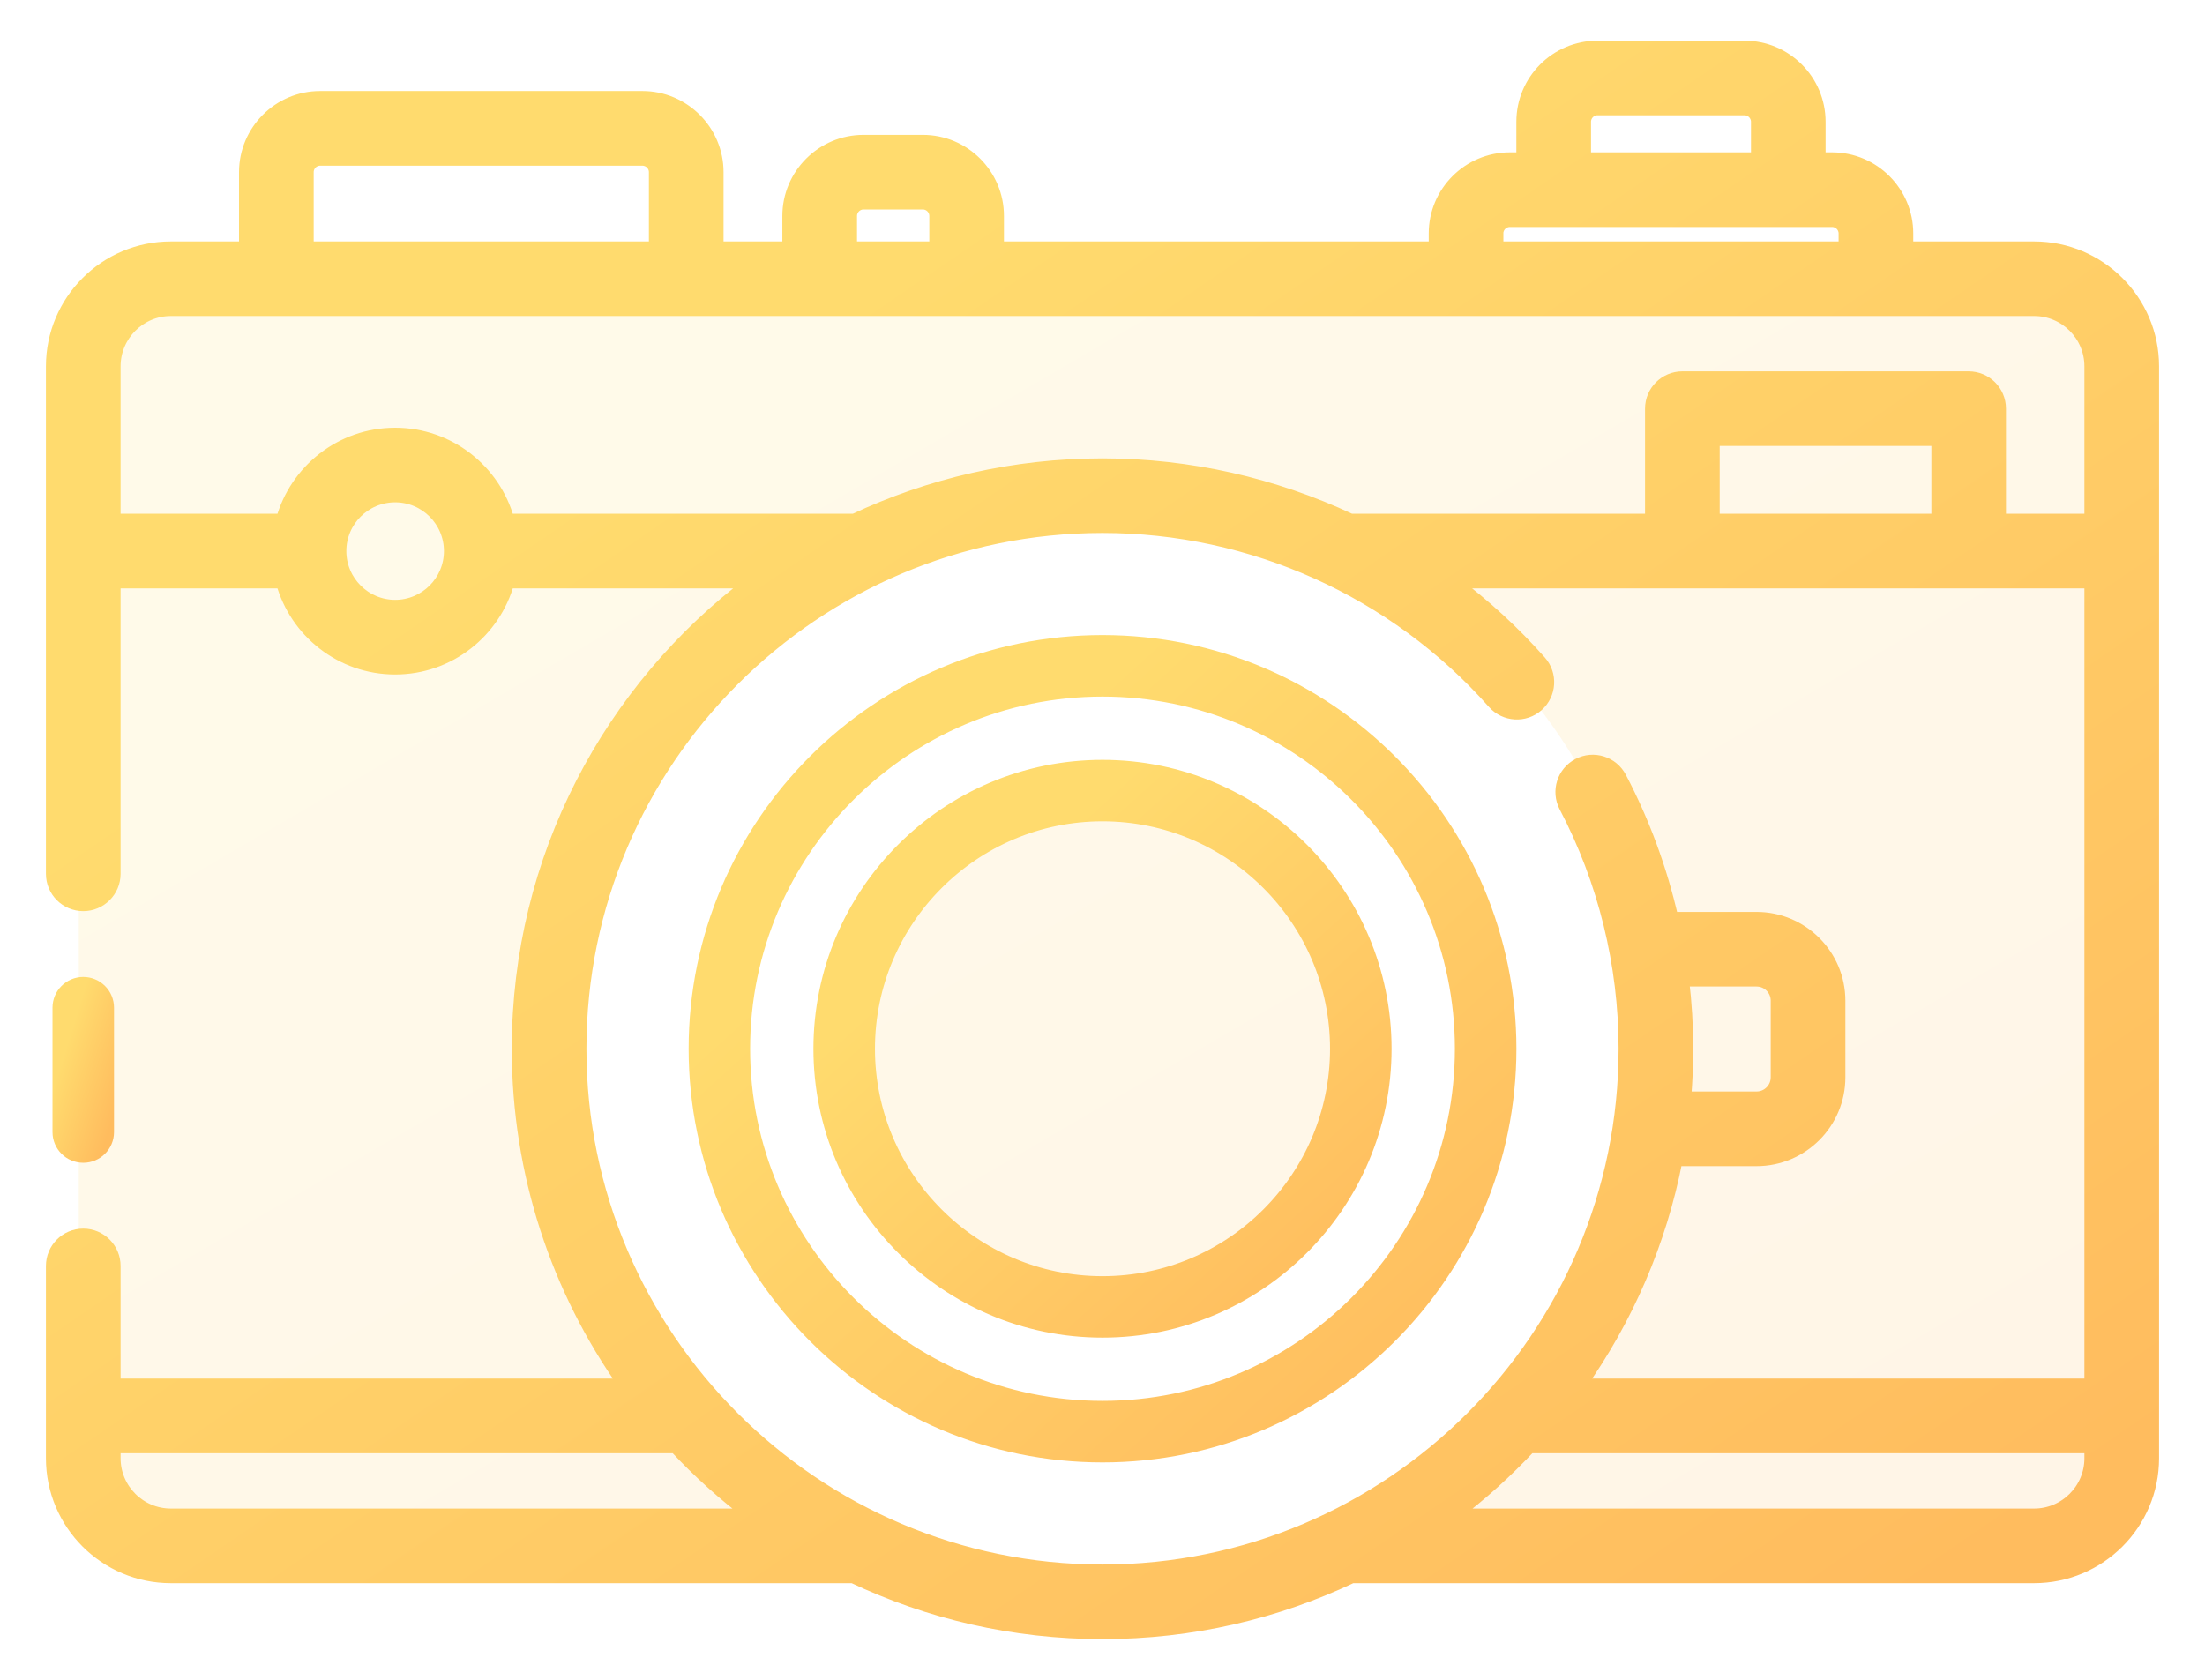
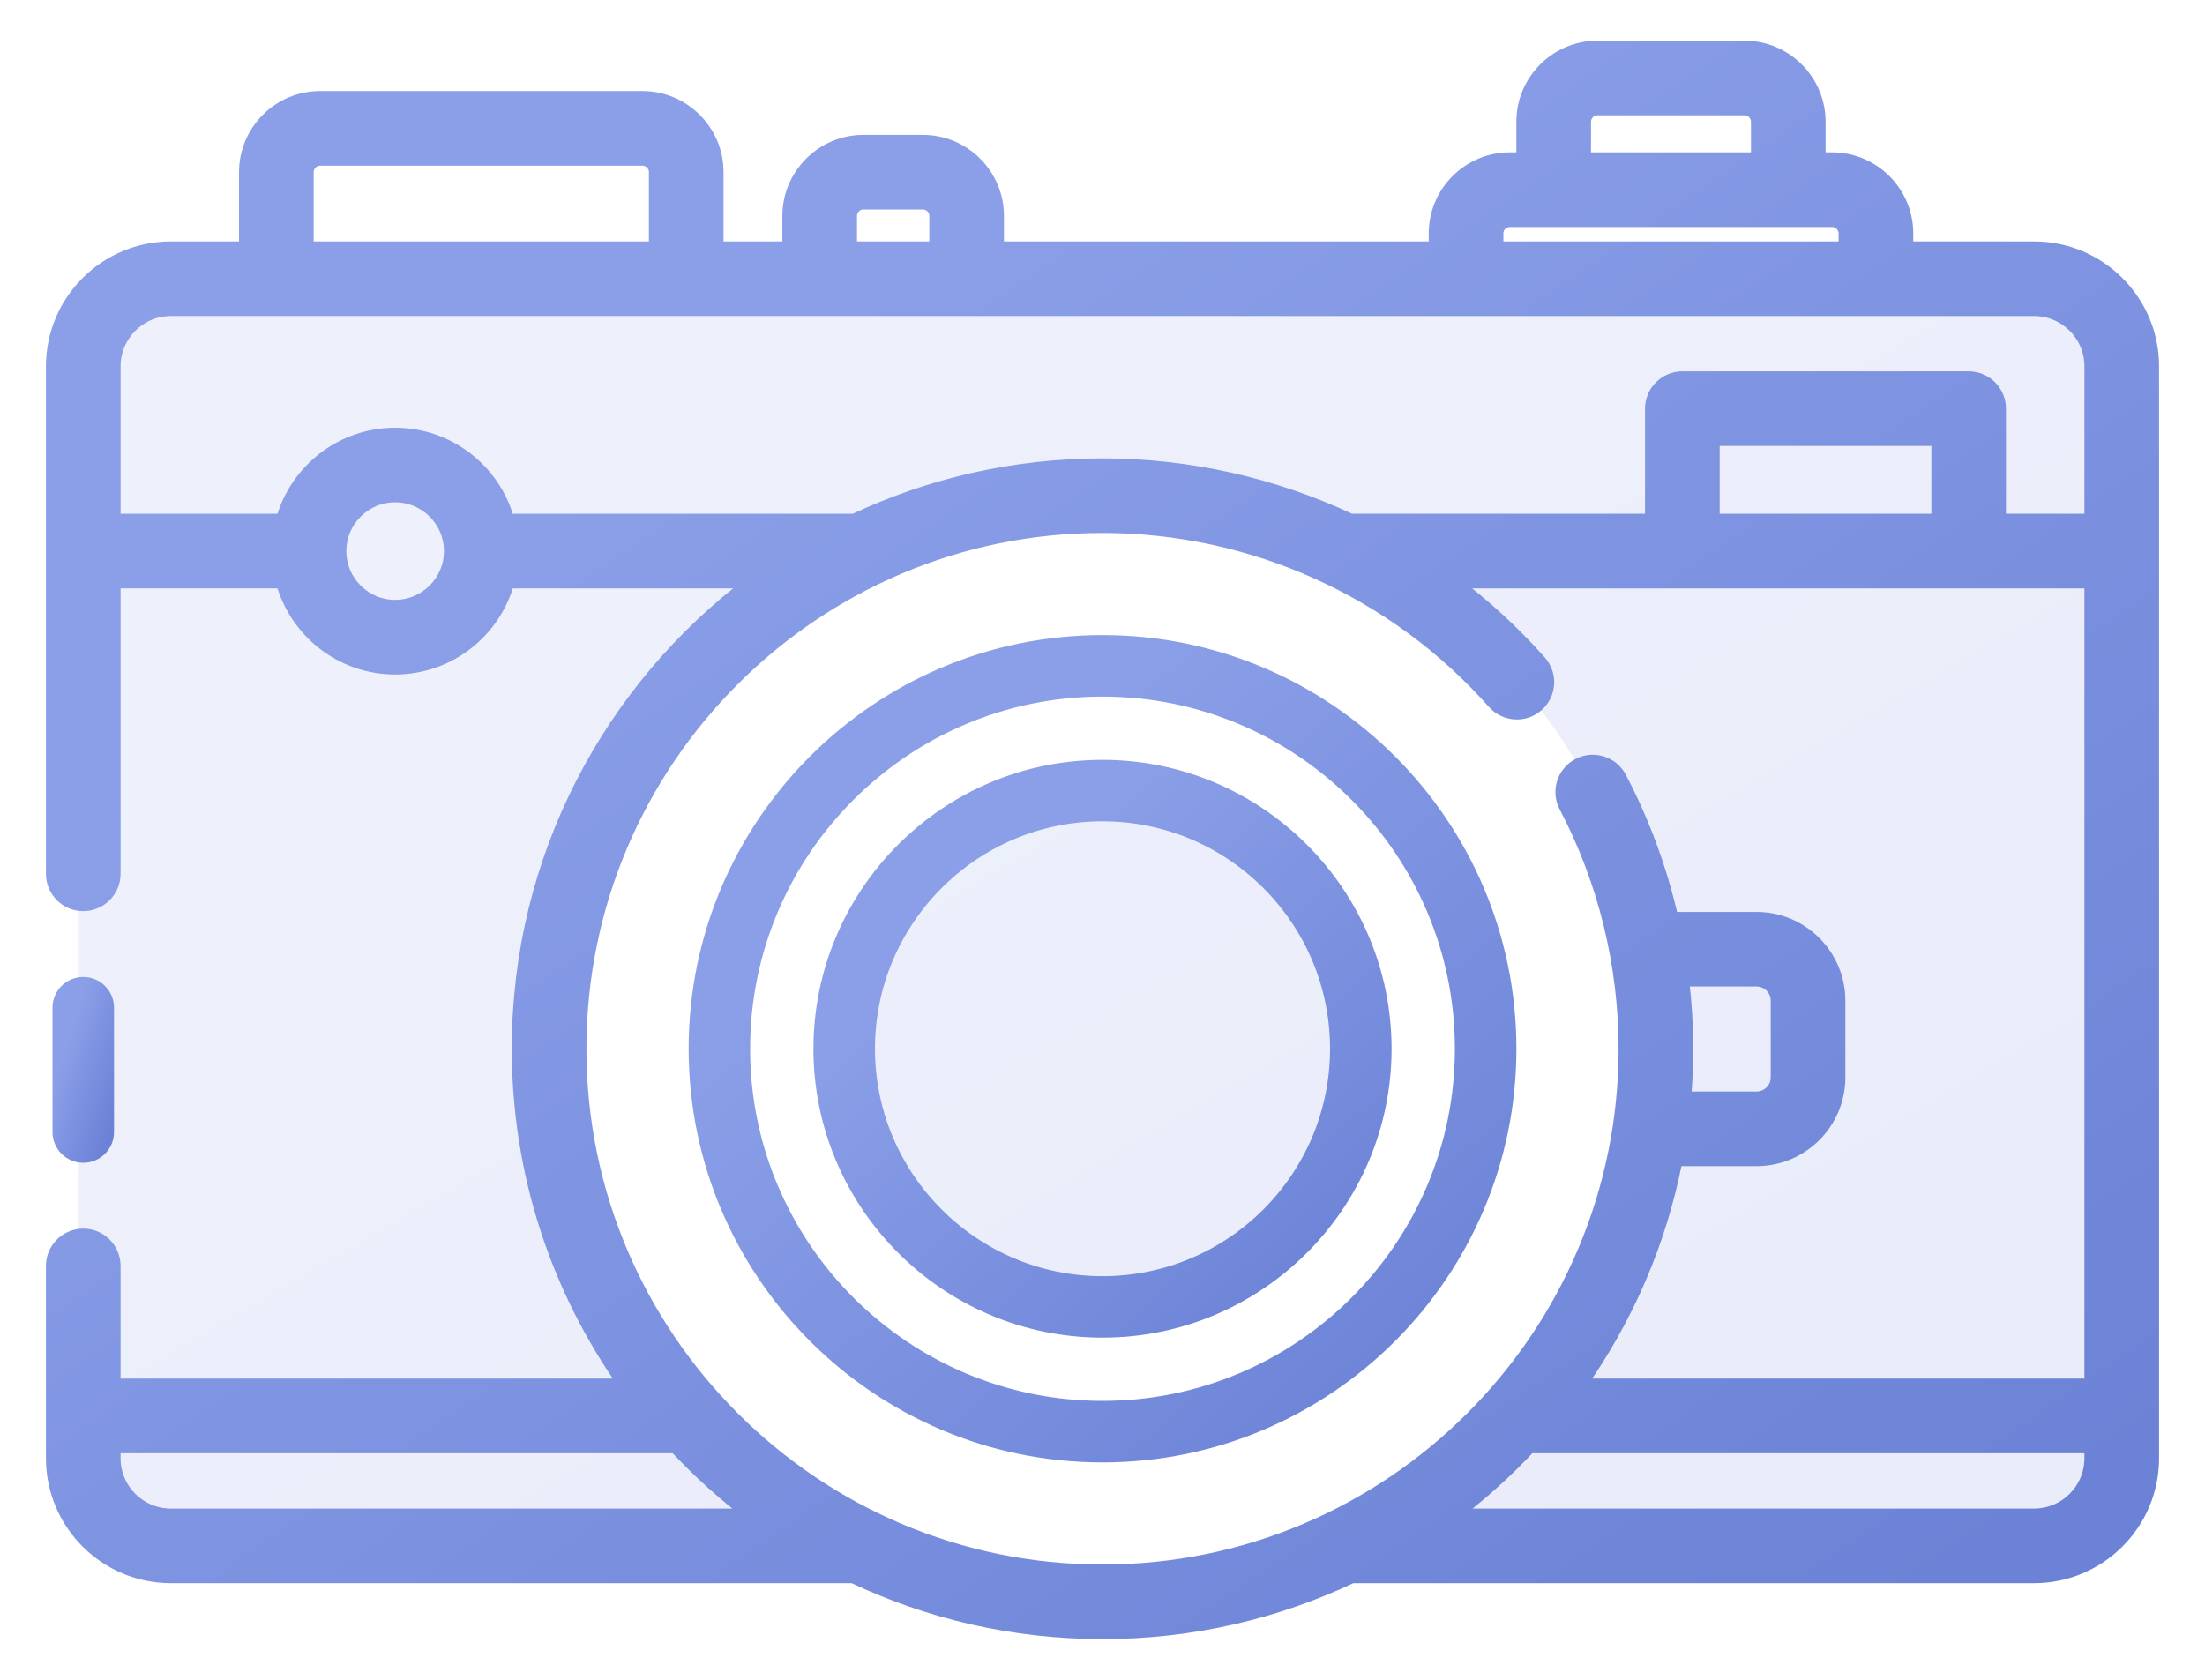
<svg xmlns="http://www.w3.org/2000/svg" width="42" height="32" viewBox="0 0 42 32" fill="none">
  <path opacity="0.15" fill-rule="evenodd" clip-rule="evenodd" d="M1.5 6.898C1.5 5.794 2.395 4.898 3.5 4.898H38.3C39.405 4.898 40.3 5.794 40.3 6.898V27.887C40.3 28.992 39.405 29.887 38.3 29.887H24.211C28.439 28.531 31.5 24.569 31.5 19.892C31.5 14.095 26.799 9.396 21 9.396C15.201 9.396 10.5 14.095 10.5 19.892C10.5 24.569 13.561 28.531 17.789 29.887H3.5C2.395 29.887 1.5 28.992 1.5 27.887V6.898ZM21 24.889C23.761 24.889 26 22.652 26 19.892C26 17.131 23.761 14.894 21 14.894C18.239 14.894 16 17.131 16 19.892C16 22.652 18.239 24.889 21 24.889Z" fill="url(#paint0_linear)" />
  <path d="M2.047 21.566C2.047 21.82 1.84 22.026 1.586 22.026C1.331 22.026 1.125 21.82 1.125 21.566V19.197C1.125 18.942 1.331 18.736 1.586 18.736C1.84 18.736 2.047 18.942 2.047 19.197V21.566Z" fill="url(#paint1_linear)" stroke="url(#paint2_linear)" stroke-width="0.25" />
  <path d="M38.745 4.724H36.318V4.447C36.318 3.665 35.681 3.027 34.897 3.027H34.648V2.32C34.648 1.537 34.011 0.9 33.228 0.9H30.428C29.645 0.9 29.008 1.537 29.008 2.32V3.027H28.759C27.976 3.027 27.339 3.664 27.339 4.447V4.724H18.998V4.114C18.998 3.331 18.361 2.694 17.578 2.694H16.448C15.665 2.694 15.027 3.331 15.027 4.114V4.724H13.657V3.279C13.657 2.497 13.019 1.859 12.236 1.859H6.098C5.315 1.859 4.678 2.497 4.678 3.279V4.724H3.255C2.012 4.724 1 5.735 1 6.978V16.646C1 16.97 1.262 17.232 1.586 17.232C1.909 17.232 2.172 16.97 2.172 16.646V11.084H5.379C5.637 12.028 6.502 12.724 7.527 12.724C8.552 12.724 9.416 12.028 9.674 11.084H14.328C11.625 13.115 9.873 16.346 9.873 19.978C9.873 22.363 10.628 24.575 11.912 26.387H2.172V24.116C2.172 23.793 1.909 23.53 1.586 23.53C1.262 23.53 1 23.793 1 24.116V27.78C1 29.023 2.012 30.034 3.255 30.034H16.249C17.691 30.717 19.301 31.1 21 31.1C22.699 31.1 24.31 30.717 25.752 30.033C25.757 30.033 25.761 30.034 25.766 30.034H38.745C39.988 30.034 41 29.023 41 27.78V6.978C41 5.735 39.988 4.724 38.745 4.724ZM30.18 2.32C30.18 2.183 30.291 2.071 30.429 2.071H33.228C33.365 2.071 33.477 2.183 33.477 2.32V3.027H30.18V2.32H30.18ZM28.51 4.447C28.51 4.31 28.622 4.199 28.759 4.199H34.897C35.034 4.199 35.146 4.31 35.146 4.447V4.724H28.511V4.447H28.51ZM16.199 4.114C16.199 3.977 16.311 3.865 16.448 3.865H17.578C17.715 3.865 17.826 3.977 17.826 4.114V4.724H16.199V4.114ZM5.85 3.279C5.85 3.142 5.961 3.031 6.098 3.031H12.236C12.373 3.031 12.485 3.142 12.485 3.279V4.724H5.85V3.279ZM7.527 11.552C6.945 11.552 6.472 11.079 6.472 10.498C6.472 9.917 6.945 9.444 7.527 9.444C8.108 9.444 8.581 9.917 8.581 10.498C8.581 11.079 8.108 11.552 7.527 11.552ZM9.674 9.912C9.416 8.969 8.552 8.273 7.527 8.273C6.501 8.273 5.637 8.969 5.379 9.912H2.172V6.978C2.172 6.381 2.658 5.895 3.255 5.895H38.745C39.342 5.895 39.828 6.381 39.828 6.978V9.912H38.084V7.784C38.084 7.461 37.822 7.199 37.498 7.199H32.045C31.722 7.199 31.459 7.461 31.459 7.784V9.912H25.727C24.263 9.226 22.651 8.857 21 8.857C19.31 8.857 17.707 9.236 16.271 9.912H9.674ZM32.631 9.912V8.37H36.913V9.912H32.631ZM3.255 28.863C2.658 28.863 2.172 28.377 2.172 27.78V27.559H12.867C13.31 28.034 13.794 28.471 14.314 28.863H3.255ZM11.045 19.979C11.045 14.492 15.511 10.028 21 10.028C23.847 10.028 26.564 11.251 28.454 13.384C28.669 13.626 29.039 13.649 29.281 13.434C29.523 13.219 29.546 12.849 29.331 12.607C28.828 12.04 28.273 11.531 27.676 11.084H39.828V26.387H30.088C30.983 25.123 31.62 23.665 31.925 22.09H33.458C34.322 22.09 35.025 21.387 35.025 20.523V19.064C35.025 18.2 34.322 17.497 33.458 17.497H31.845C31.632 16.565 31.301 15.661 30.857 14.816C30.706 14.53 30.352 14.419 30.066 14.57C29.779 14.72 29.669 15.074 29.819 15.361C30.562 16.775 30.955 18.372 30.955 19.979C30.955 25.465 26.489 29.929 21 29.929C15.511 29.929 11.045 25.465 11.045 19.979ZM32.048 18.668H33.458C33.676 18.668 33.853 18.845 33.853 19.063V20.523C33.853 20.741 33.676 20.918 33.458 20.918H32.087C32.113 20.608 32.127 20.295 32.127 19.978C32.127 19.54 32.1 19.102 32.048 18.668ZM38.745 28.863H27.686C28.206 28.471 28.69 28.034 29.134 27.559H39.828V27.78C39.828 28.377 39.342 28.863 38.745 28.863Z" fill="url(#paint3_linear)" stroke="url(#paint4_linear)" stroke-width="0.25" />
  <path d="M13.242 19.979C13.242 15.702 16.722 12.223 21 12.223C25.278 12.223 28.759 15.702 28.759 19.979C28.759 24.255 25.278 27.734 21 27.734C16.722 27.734 13.242 24.255 13.242 19.979ZM14.163 19.979C14.163 23.747 17.23 26.812 21 26.812C24.77 26.812 27.837 23.747 27.837 19.979C27.837 16.21 24.77 13.145 21 13.145C17.23 13.145 14.163 16.21 14.163 19.979Z" fill="url(#paint5_linear)" stroke="url(#paint6_linear)" stroke-width="0.25" />
  <path d="M15.619 19.979C15.619 17.013 18.033 14.6 21 14.6C23.967 14.6 26.381 17.013 26.381 19.979C26.381 22.944 23.967 25.357 21 25.357C18.033 25.357 15.619 22.944 15.619 19.979ZM16.541 19.979C16.541 22.436 18.541 24.436 21 24.436C23.459 24.436 25.459 22.436 25.459 19.979C25.459 17.52 23.459 15.521 21 15.521C18.541 15.521 16.541 17.52 16.541 19.979Z" fill="url(#paint7_linear)" stroke="url(#paint8_linear)" stroke-width="0.25" />
  <defs>
    <linearGradient id="paint0_linear" x1="3.699" y1="4.898" x2="22.569" y2="37.252" gradientUnits="userSpaceOnUse">
-       <stop offset="0.259" stop-color="#FFDB6E" />
-       <stop offset="1" stop-color="#FFBC5E" />
+       <stop offset="0.259" stop-color="#8B9FE8" />
+       <stop offset="1" stop-color="#6B82D6" />
    </linearGradient>
    <linearGradient id="paint1_linear" x1="1.177" y1="18.736" x2="2.789" y2="19.235" gradientUnits="userSpaceOnUse">
-       <stop offset="0.259" stop-color="#FFDB6E" />
-       <stop offset="1" stop-color="#FFBC5E" />
+       <stop offset="0.259" stop-color="#8B9FE8" />
+       <stop offset="1" stop-color="#6B82D6" />
    </linearGradient>
    <linearGradient id="paint2_linear" x1="1.177" y1="18.736" x2="2.789" y2="19.235" gradientUnits="userSpaceOnUse">
-       <stop offset="0.259" stop-color="#FFDB6E" />
-       <stop offset="1" stop-color="#FFBC5E" />
+       <stop offset="0.259" stop-color="#8B9FE8" />
+       <stop offset="1" stop-color="#6B82D6" />
    </linearGradient>
    <linearGradient id="paint3_linear" x1="3.267" y1="0.9" x2="27.682" y2="36.609" gradientUnits="userSpaceOnUse">
-       <stop offset="0.259" stop-color="#FFDB6E" />
-       <stop offset="1" stop-color="#FFBC5E" />
+       <stop offset="0.259" stop-color="#8B9FE8" />
+       <stop offset="1" stop-color="#6B82D6" />
    </linearGradient>
    <linearGradient id="paint4_linear" x1="3.267" y1="0.9" x2="27.682" y2="36.609" gradientUnits="userSpaceOnUse">
-       <stop offset="0.259" stop-color="#FFDB6E" />
-       <stop offset="1" stop-color="#FFBC5E" />
+       <stop offset="0.259" stop-color="#8B9FE8" />
+       <stop offset="1" stop-color="#6B82D6" />
    </linearGradient>
    <linearGradient id="paint5_linear" x1="14.121" y1="12.223" x2="27.511" y2="27.015" gradientUnits="userSpaceOnUse">
-       <stop offset="0.259" stop-color="#FFDB6E" />
-       <stop offset="1" stop-color="#FFBC5E" />
+       <stop offset="0.259" stop-color="#8B9FE8" />
+       <stop offset="1" stop-color="#6B82D6" />
    </linearGradient>
    <linearGradient id="paint6_linear" x1="14.121" y1="12.223" x2="27.511" y2="27.015" gradientUnits="userSpaceOnUse">
-       <stop offset="0.259" stop-color="#FFDB6E" />
-       <stop offset="1" stop-color="#FFBC5E" />
+       <stop offset="0.259" stop-color="#8B9FE8" />
+       <stop offset="1" stop-color="#6B82D6" />
    </linearGradient>
    <linearGradient id="paint7_linear" x1="16.229" y1="14.6" x2="25.516" y2="24.859" gradientUnits="userSpaceOnUse">
-       <stop offset="0.259" stop-color="#FFDB6E" />
-       <stop offset="1" stop-color="#FFBC5E" />
+       <stop offset="0.259" stop-color="#8B9FE8" />
+       <stop offset="1" stop-color="#6B82D6" />
    </linearGradient>
    <linearGradient id="paint8_linear" x1="16.229" y1="14.6" x2="25.516" y2="24.859" gradientUnits="userSpaceOnUse">
-       <stop offset="0.259" stop-color="#FFDB6E" />
-       <stop offset="1" stop-color="#FFBC5E" />
+       <stop offset="0.259" stop-color="#8B9FE8" />
+       <stop offset="1" stop-color="#6B82D6" />
    </linearGradient>
  </defs>
</svg>
